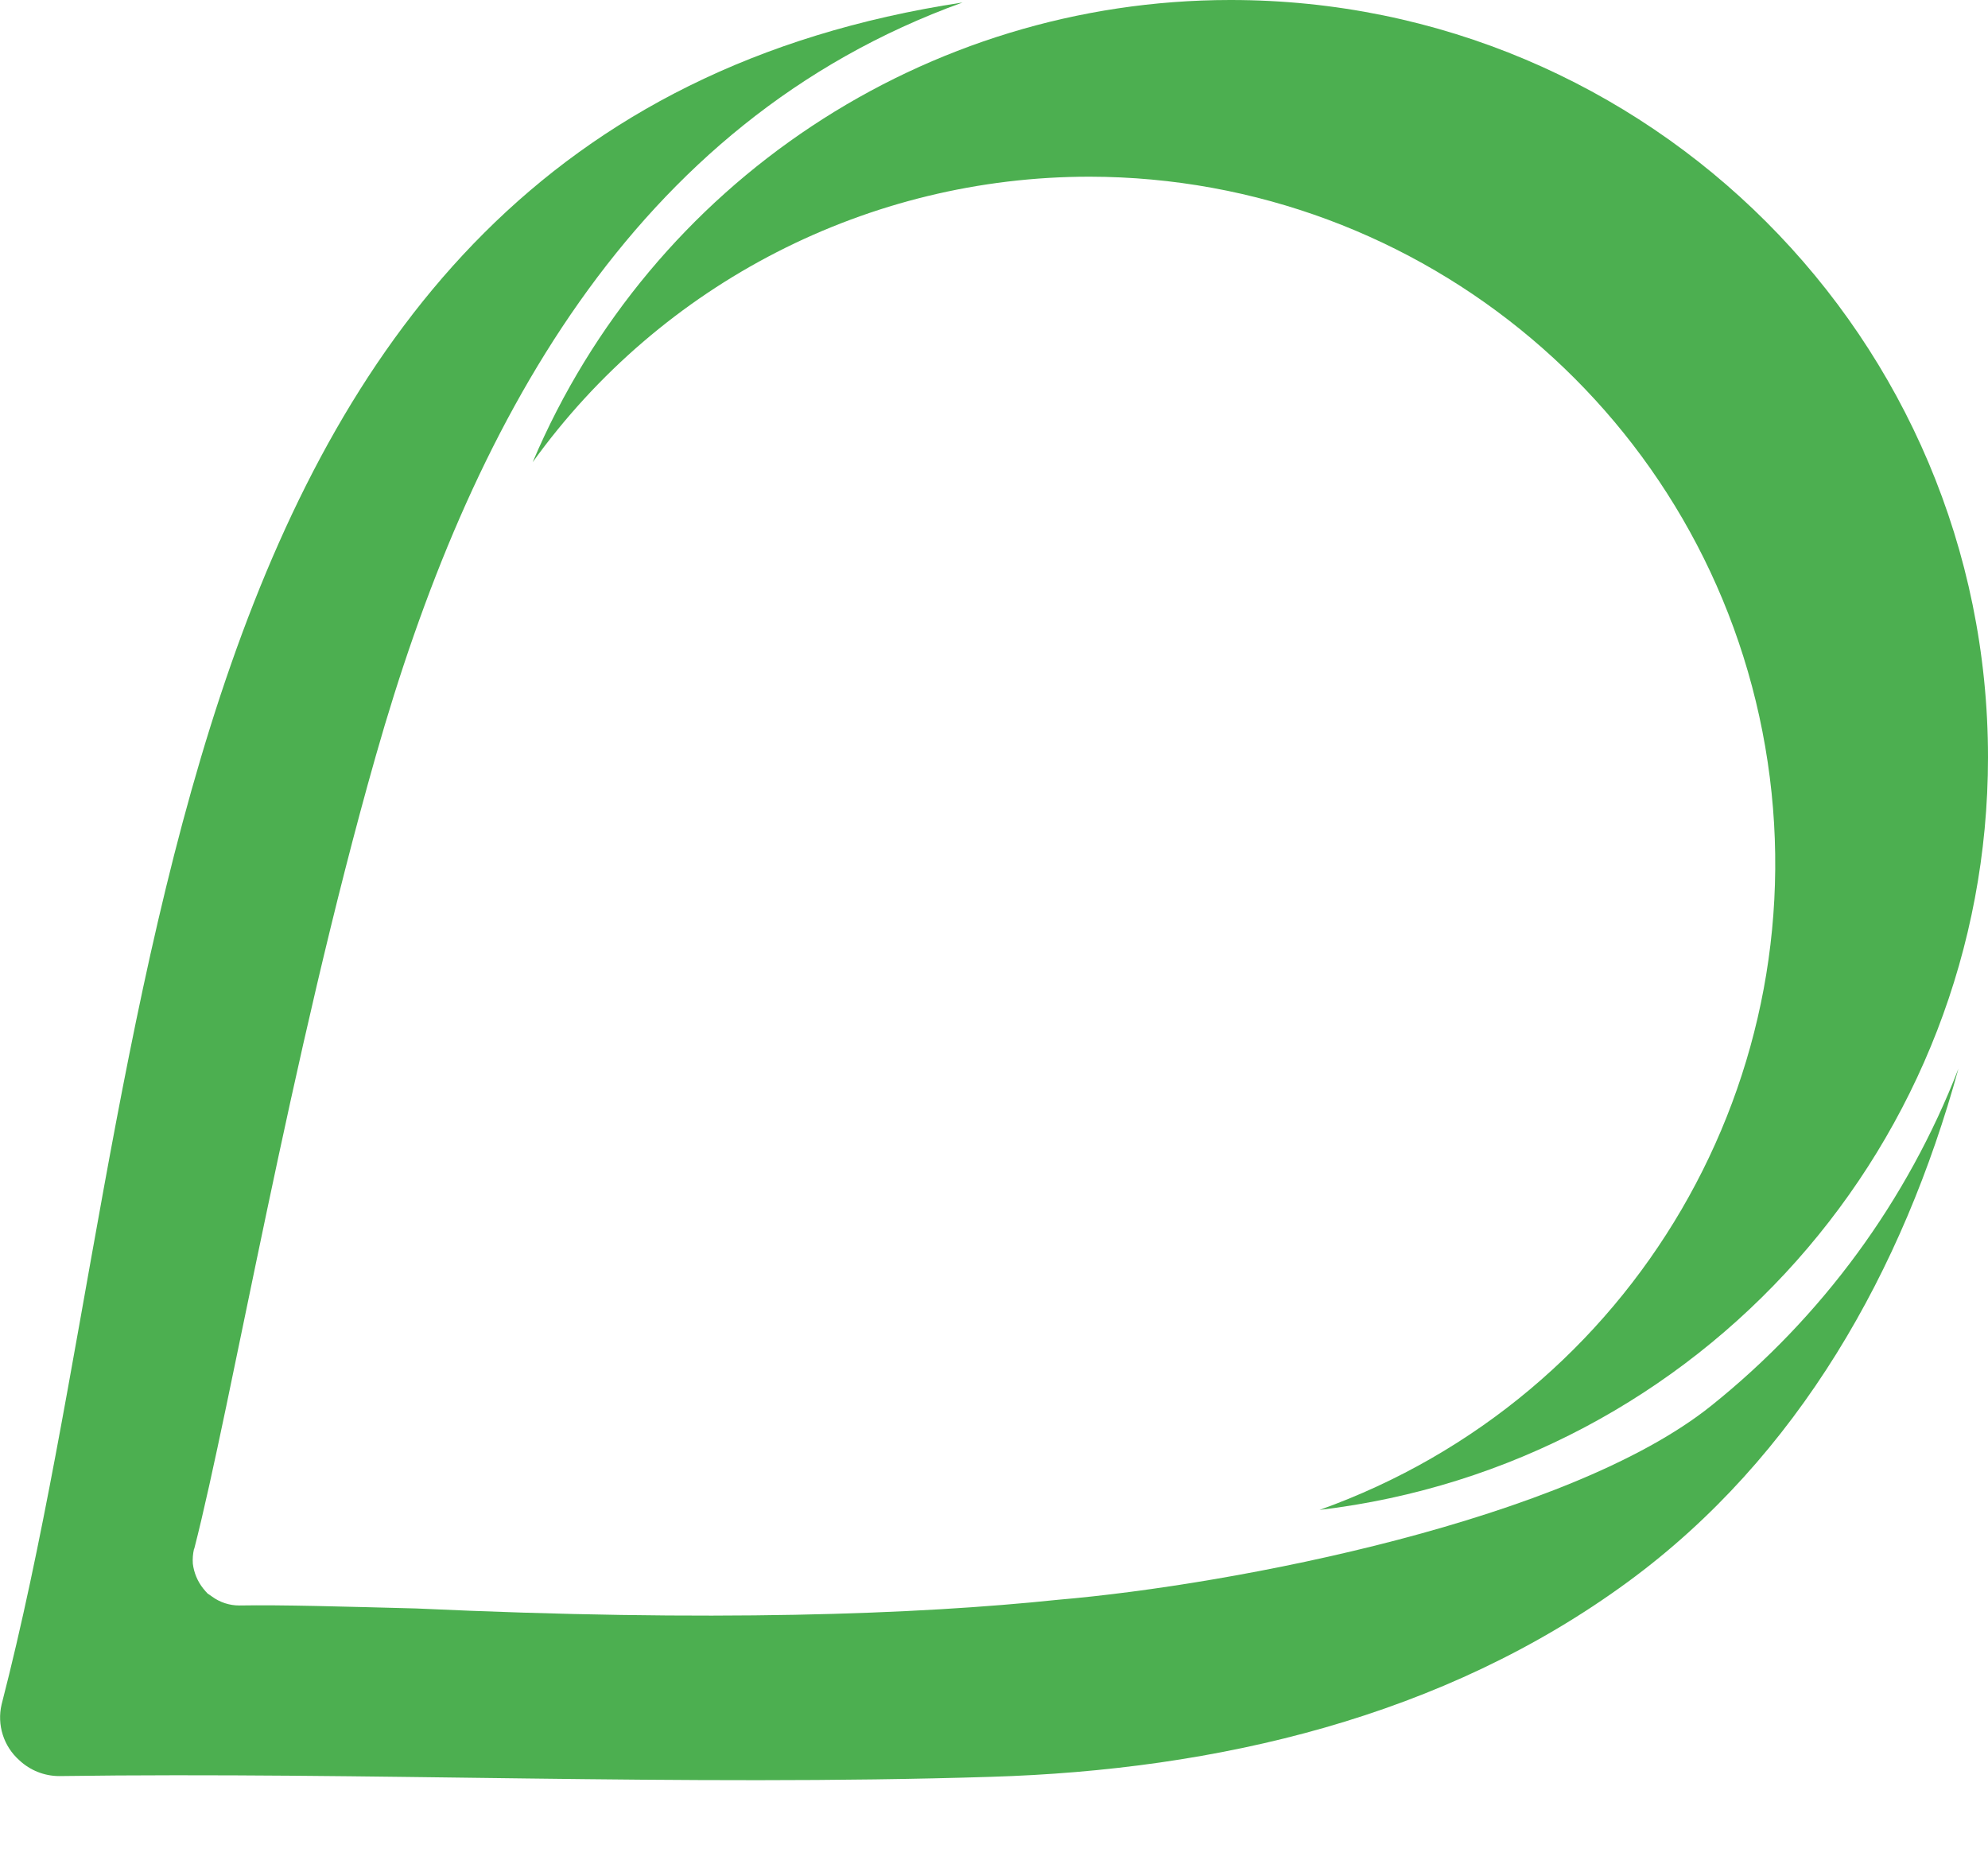
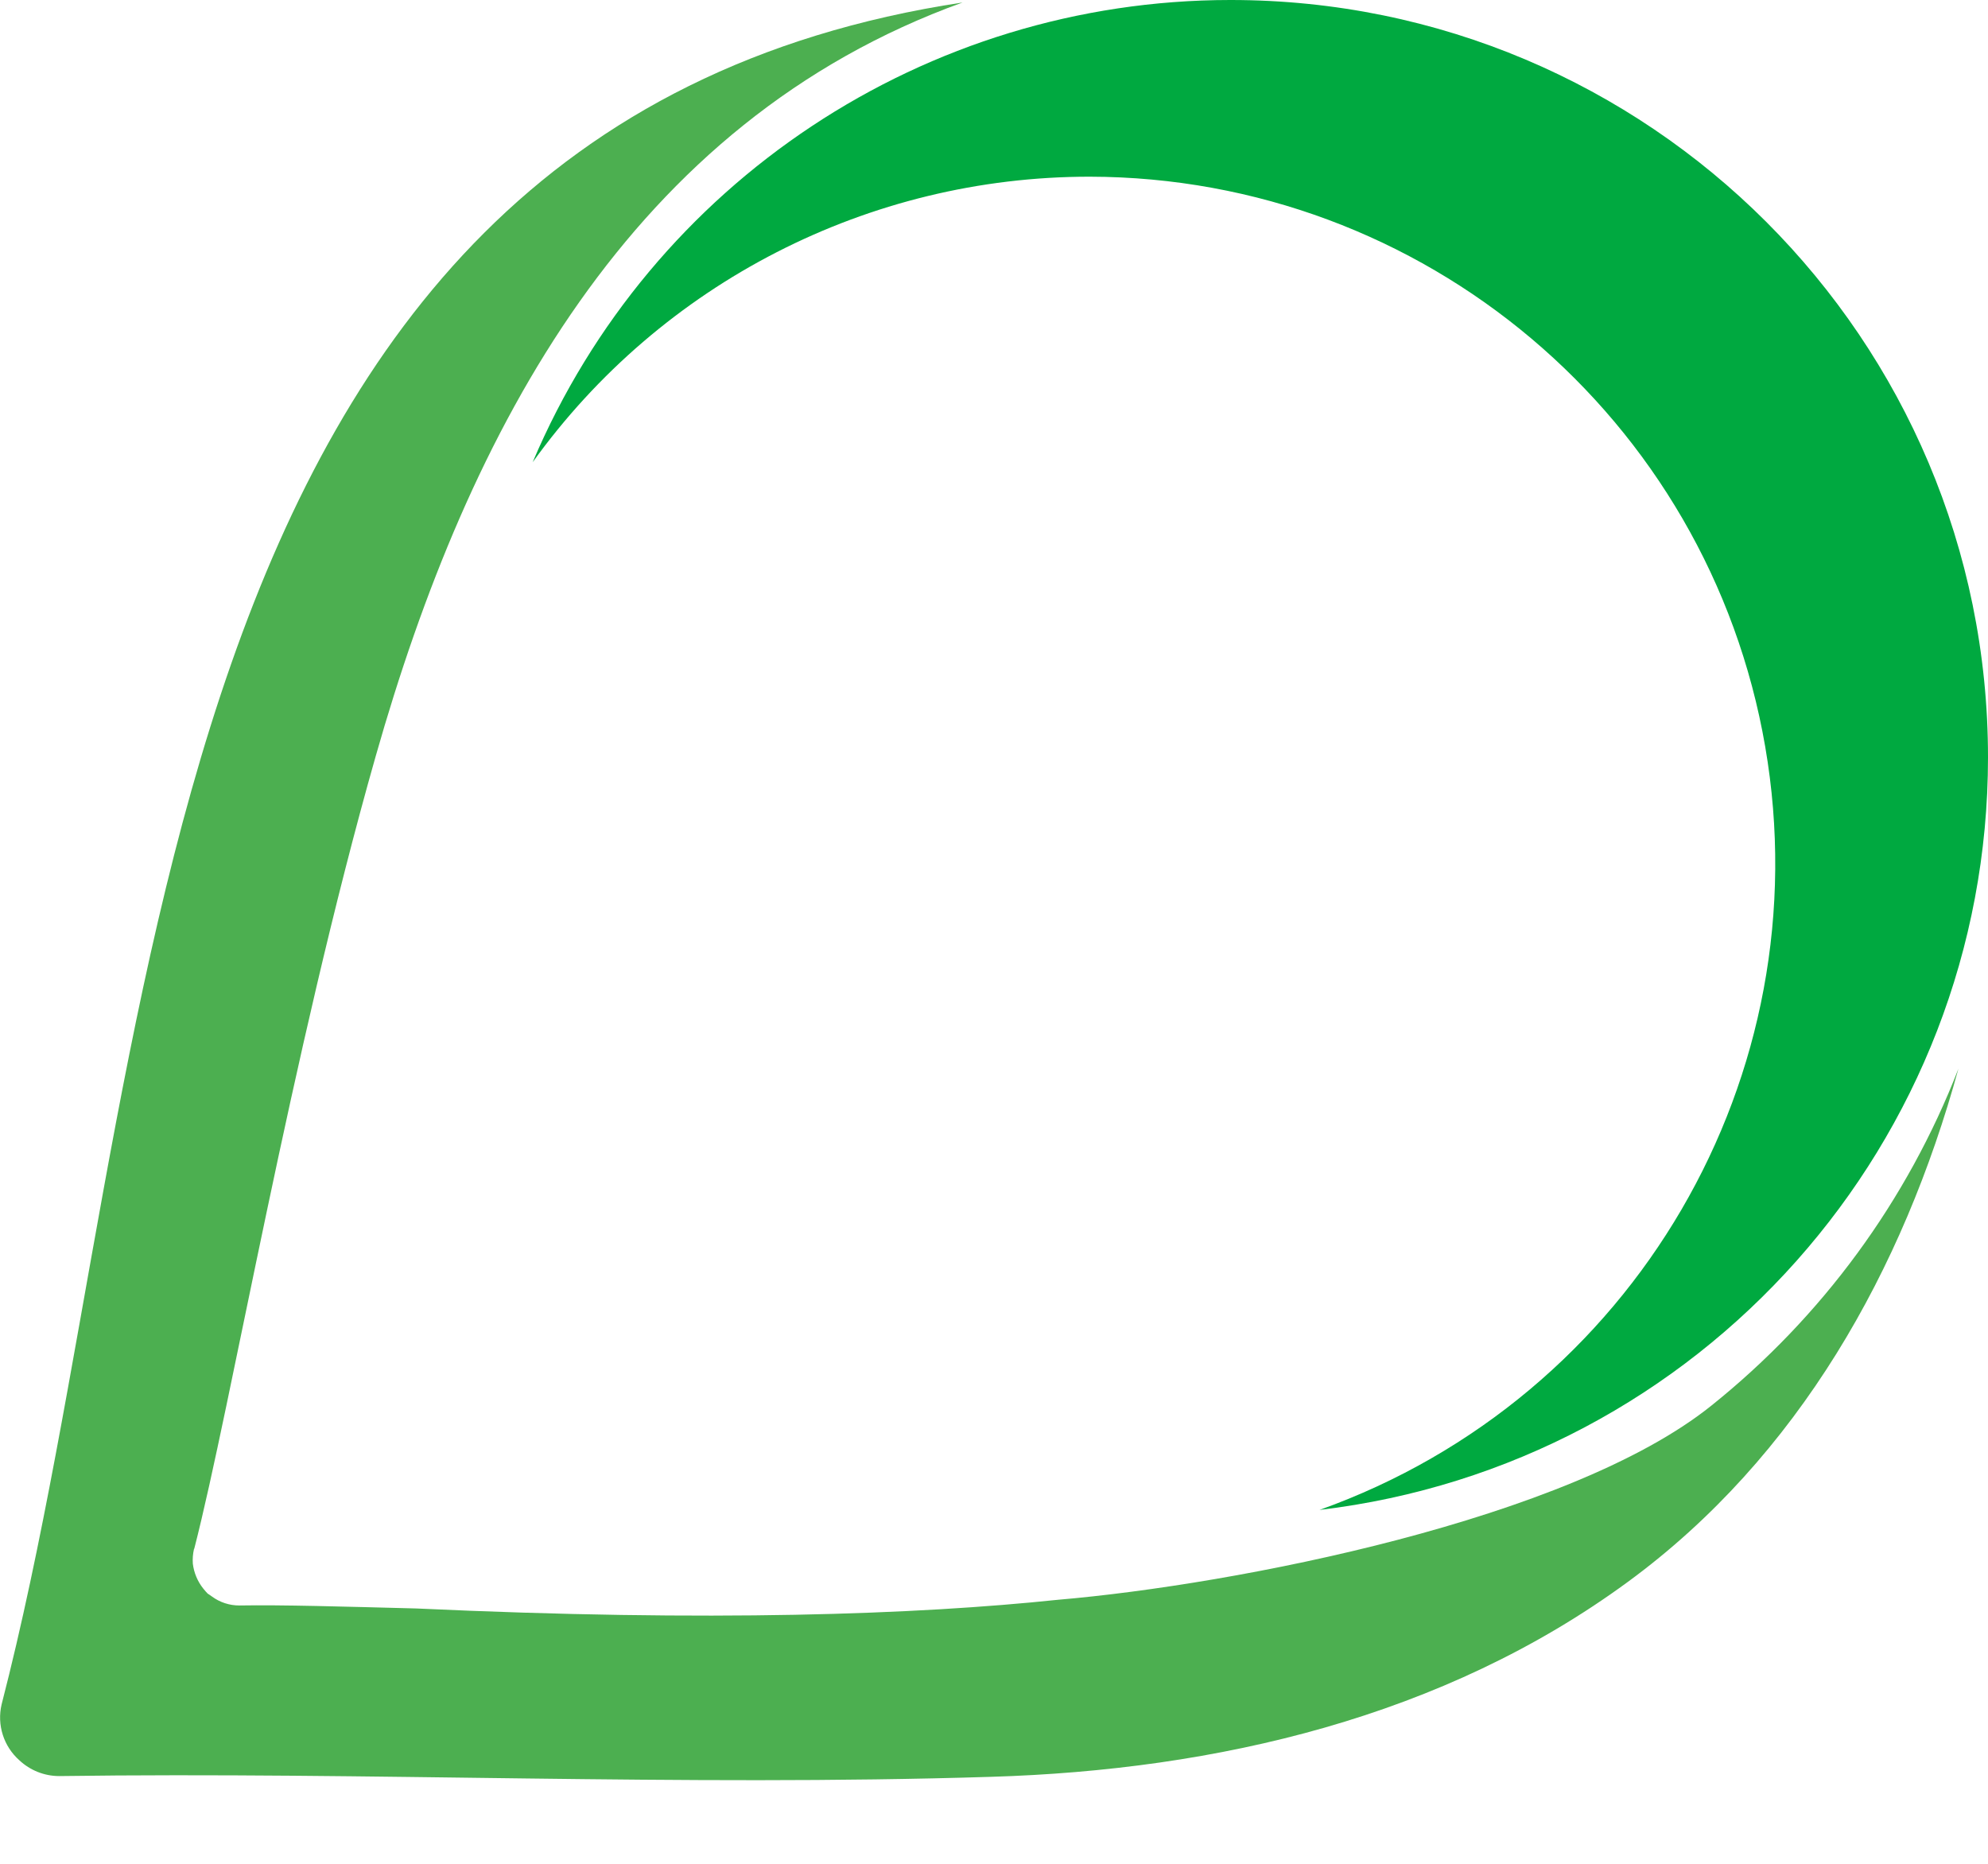
<svg xmlns="http://www.w3.org/2000/svg" width="16" height="15" fill="none">
-   <path fill="#4caf50" fill-rule="evenodd" d="M9.904 0A6.095 6.095 0 0 1 16 6.096a6.1 6.1 0 0 1-5.38 6.056A5.526 5.526 0 0 0 8.77 1.422 5.52 5.52 0 0 0 4.287 3.72 6.1 6.1 0 0 1 9.9 0" clip-rule="evenodd" />
+   <path fill="#00a940" fill-rule="evenodd" d="M9.904 0A6.095 6.095 0 0 1 16 6.096a6.1 6.1 0 0 1-5.38 6.056A5.526 5.526 0 0 0 8.77 1.422 5.52 5.52 0 0 0 4.287 3.72 6.1 6.1 0 0 1 9.9 0" clip-rule="evenodd" />
  <path fill="#4caf50" d="M1.564 12.462c.296-1.15.775-3.97 1.46-6.377C3.77 3.46 5.074.985 7.747.02 1.05 1.036 1.326 8.628.013 13.717a.46.46 0 0 0 .143.45.47.47 0 0 0 .319.127c2.5-.035 5.005.084 7.501.006 1.817-.055 3.64-.479 5.127-1.57 1.37-1.005 2.215-2.512 2.659-4.129a6.47 6.47 0 0 1-1.989 2.712c-1.143.917-3.829 1.44-5.257 1.562-1.135.119-2.79.18-5.167.07-.584-.015-1.074-.03-1.423-.024a.37.37 0 0 1-.22-.072c-.012-.01-.023-.015-.035-.024q-.013-.013-.035-.04a.398.398 0 0 1-.084-.2.4.4 0 0 1 .009-.117" />
</svg>
